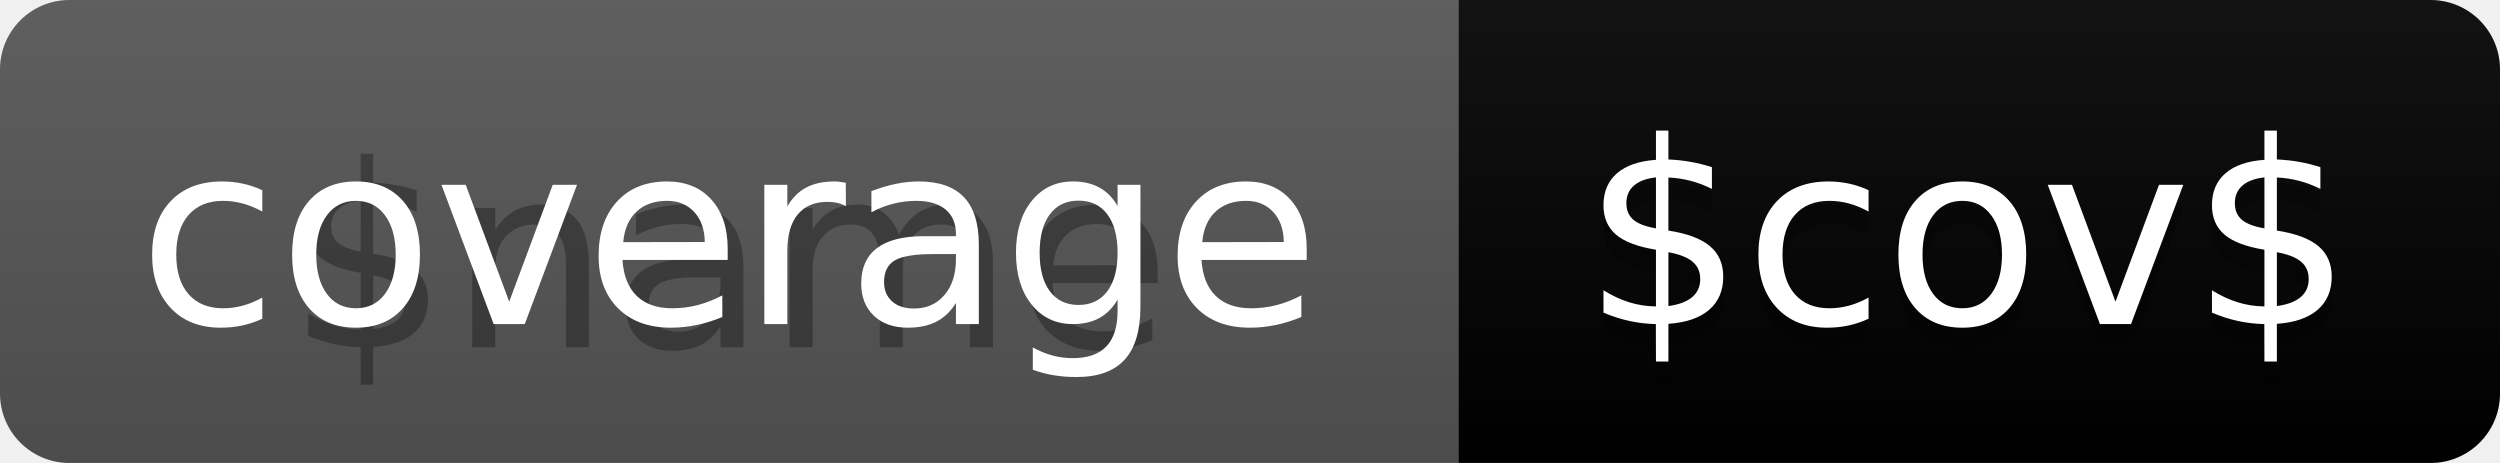
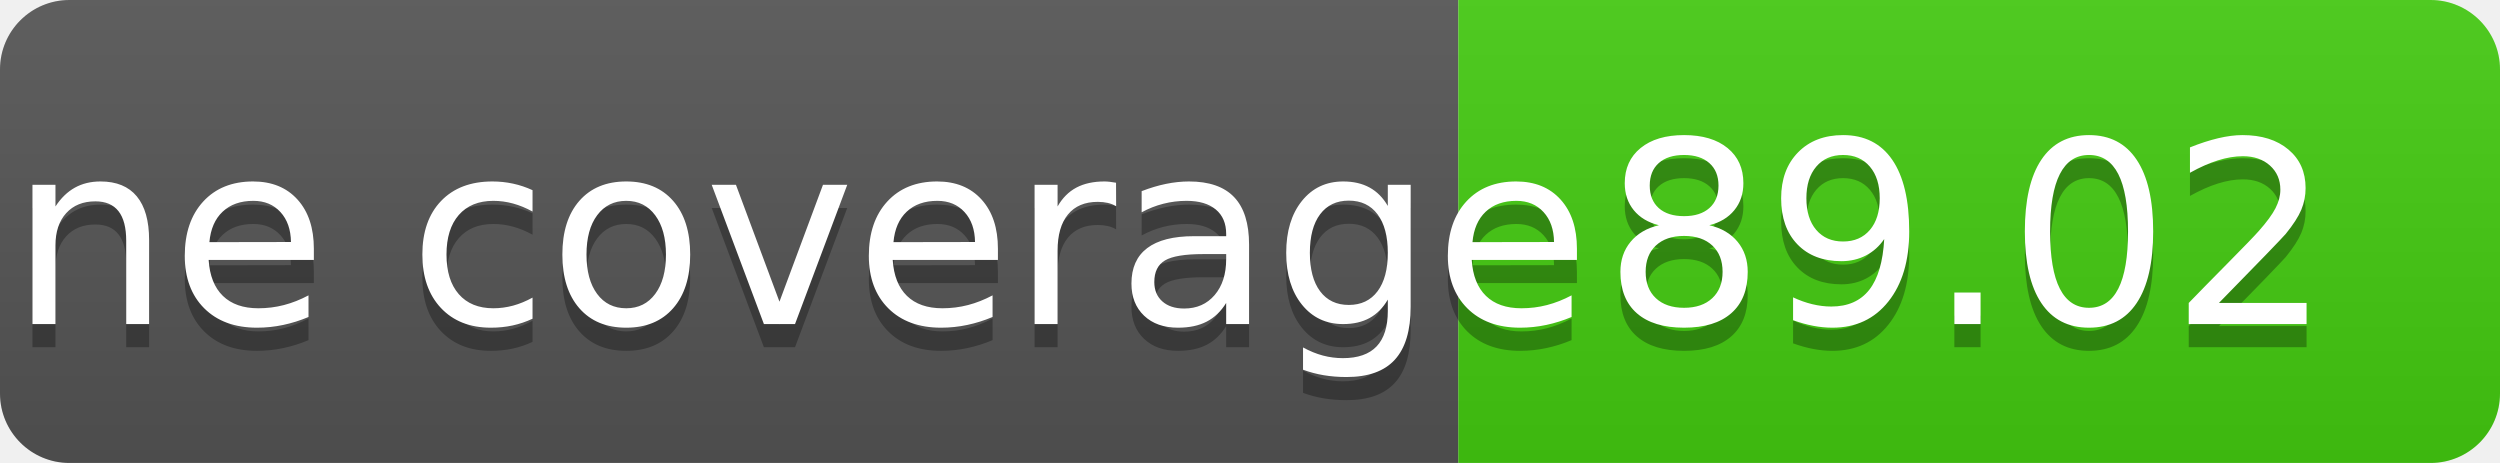
<svg xmlns="http://www.w3.org/2000/svg" width="108" height="20" role="img">
  <linearGradient id="s" x2="0" y2="100%">
    <stop offset="0" stop-color="#bbb" stop-opacity=".1" />
    <stop offset="1" stop-opacity=".1" />
  </linearGradient>
  <clipPath id="r">
    <rect width="108" height="20" rx="3" fill="#fff" />
  </clipPath>
  <g clip-path="url(#r)">
    <rect width="63" height="20" fill="#555" />
-     <rect x="63" width="45" height="20" fill="$color$" />
+     <rect x="63" width="45" height="20" fill="#4c1" />
    <rect width="108" height="20" fill="url(#s)" />
  </g>
  <g fill="#fff" text-anchor="middle" font-family="Verdana,Geneva,DejaVu Sans,sans-serif" text-rendering="geometricPrecision" font-size="110">
-     <text aria-hidden="true" x="315" y="150" fill="#010101" fill-opacity=".3" transform="scale(.1)" textLength="530">$name</text>
-     <text x="315" y="140" transform="scale(.1)" fill="#fff" textLength="530">coverage</text>
-     <text aria-hidden="true" x="850" y="150" fill="#010101" fill-opacity=".3" transform="scale(.1)" textLength="350">$cov$</text>
-     <text x="850" y="140" transform="scale(.1)" fill="#fff" textLength="350">$cov$</text>
+     <text aria-hidden="true" x="315" y="150" fill="#010101" fill-opacity=".3" transform="scale(.1)" textLength="530">line coverage</text>
+     <text x="315" y="140" transform="scale(.1)" fill="#fff" textLength="530">line coverage</text>
+     <text aria-hidden="true" x="850" y="150" fill="#010101" fill-opacity=".3" transform="scale(.1)" textLength="350">89.02</text>
+     <text x="850" y="140" transform="scale(.1)" fill="#fff" textLength="350">89.02</text>
  </g>
</svg>
